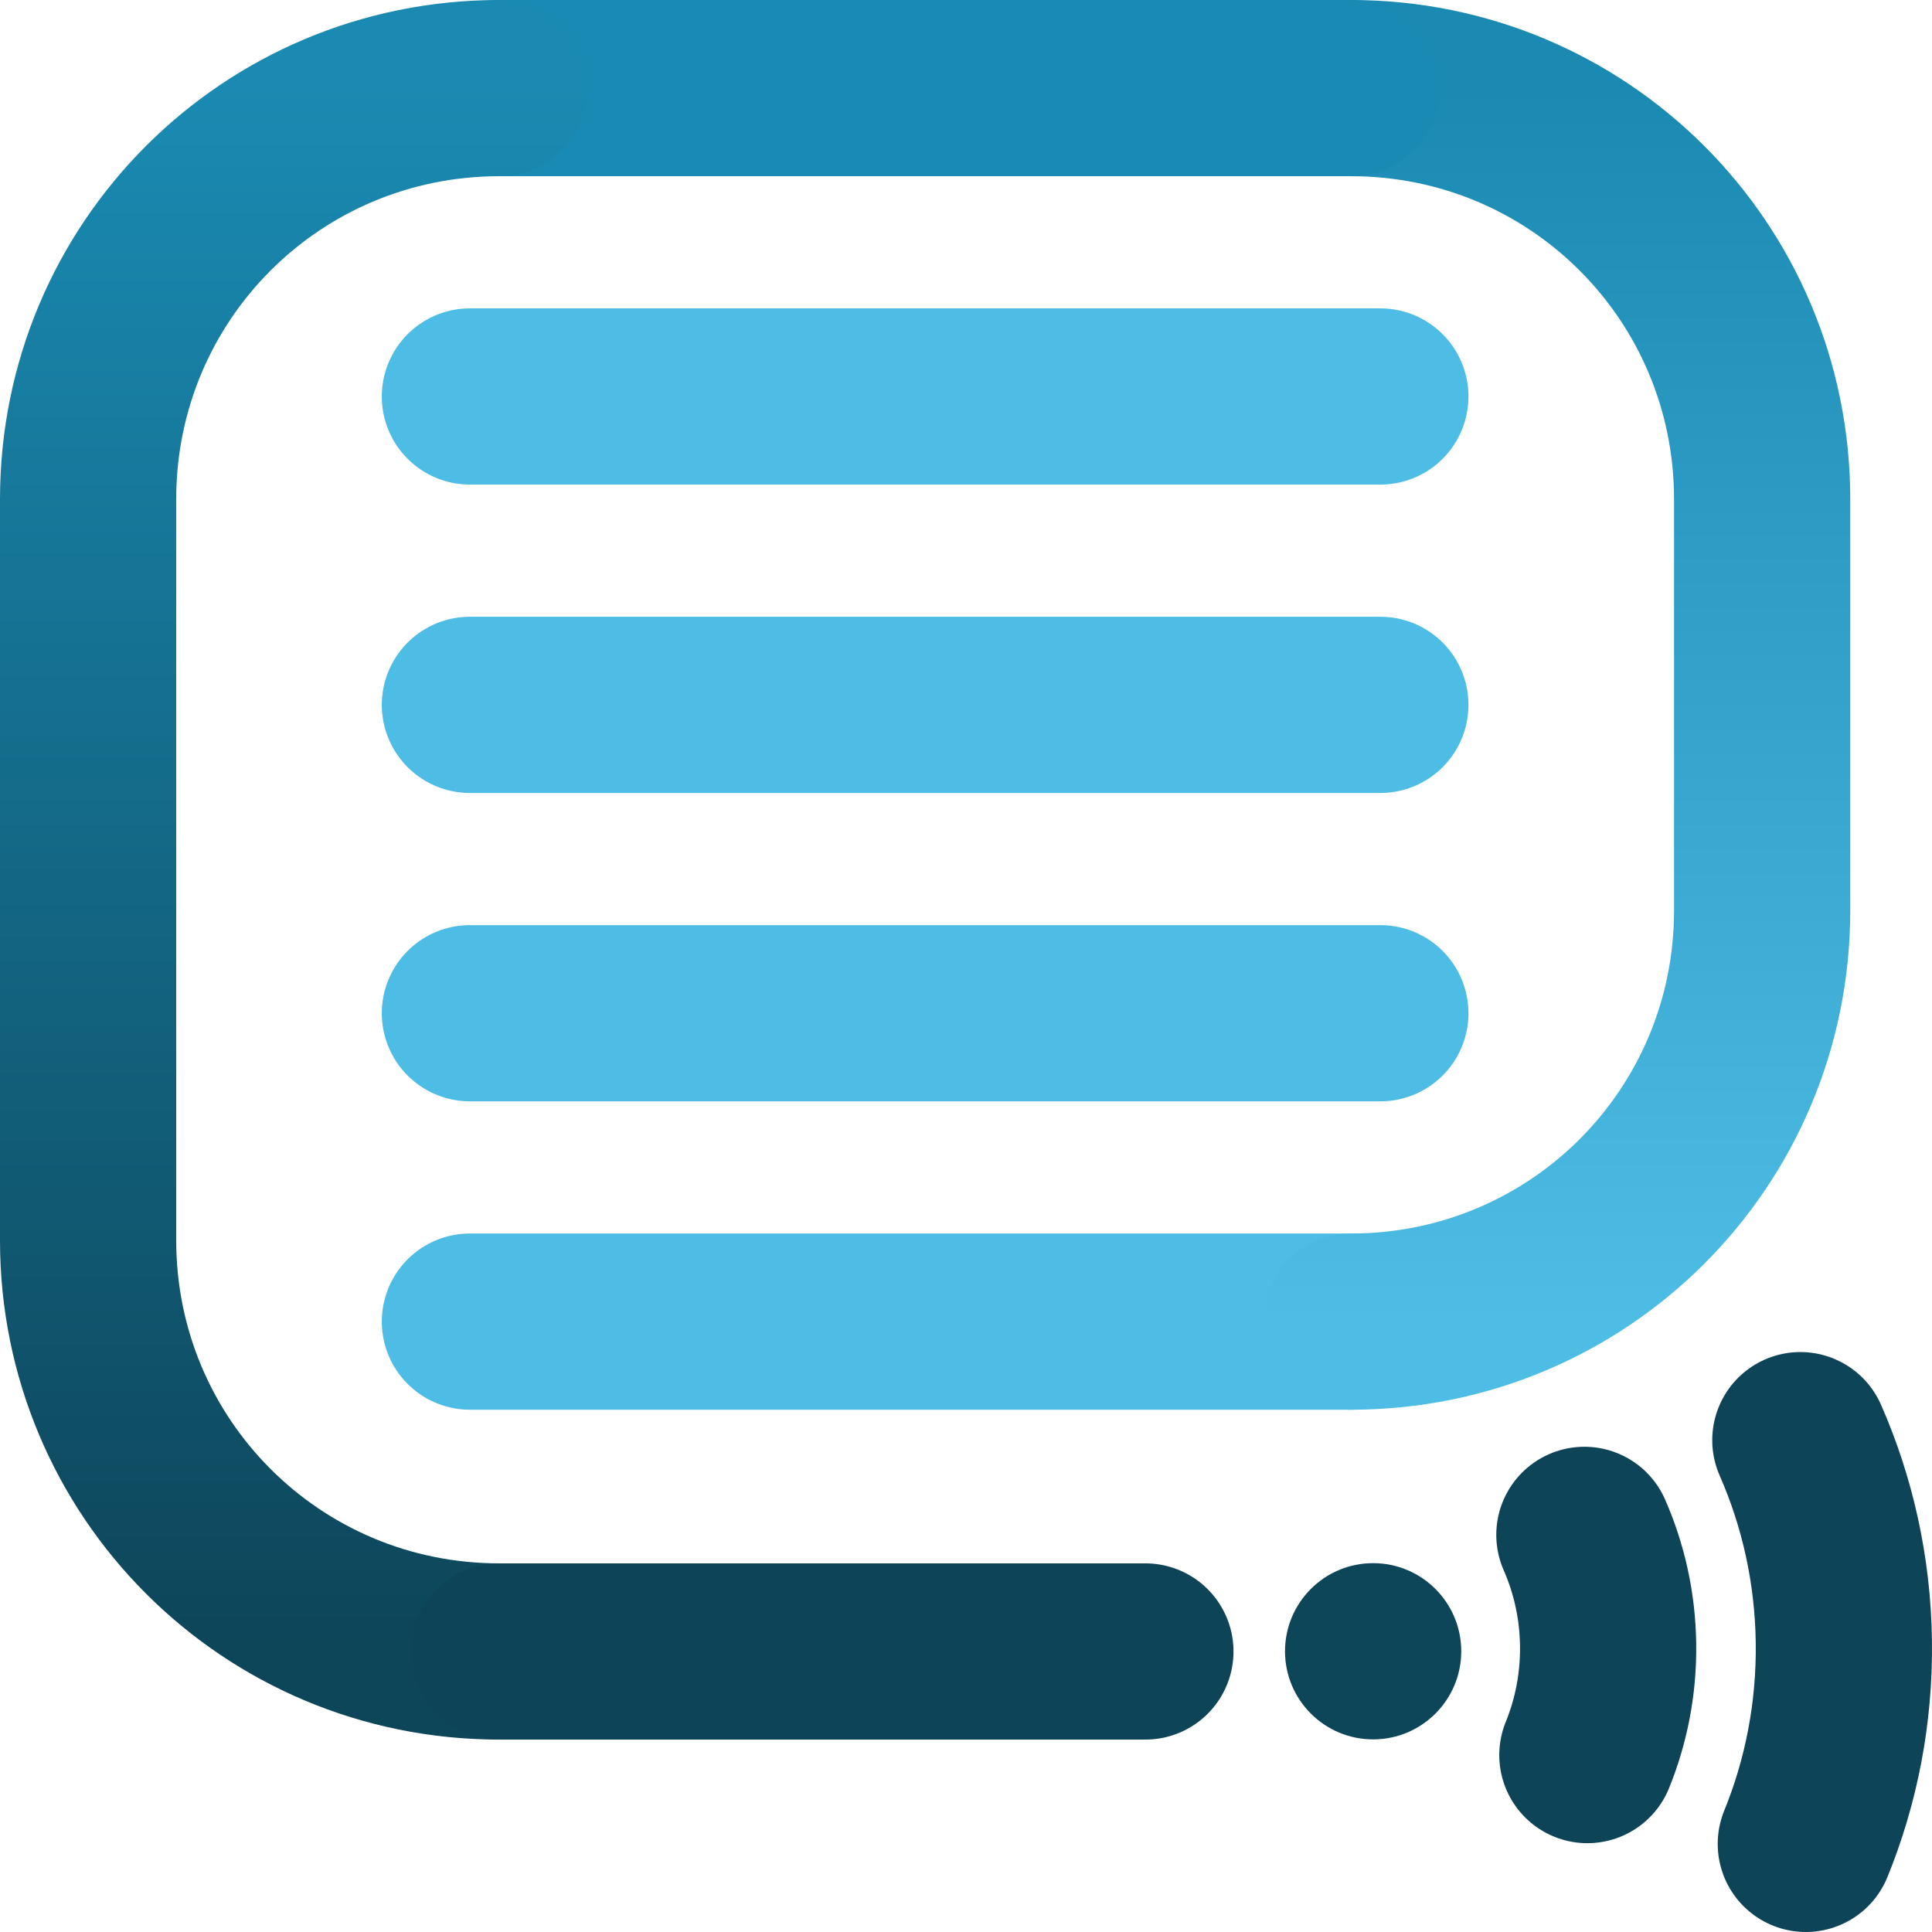
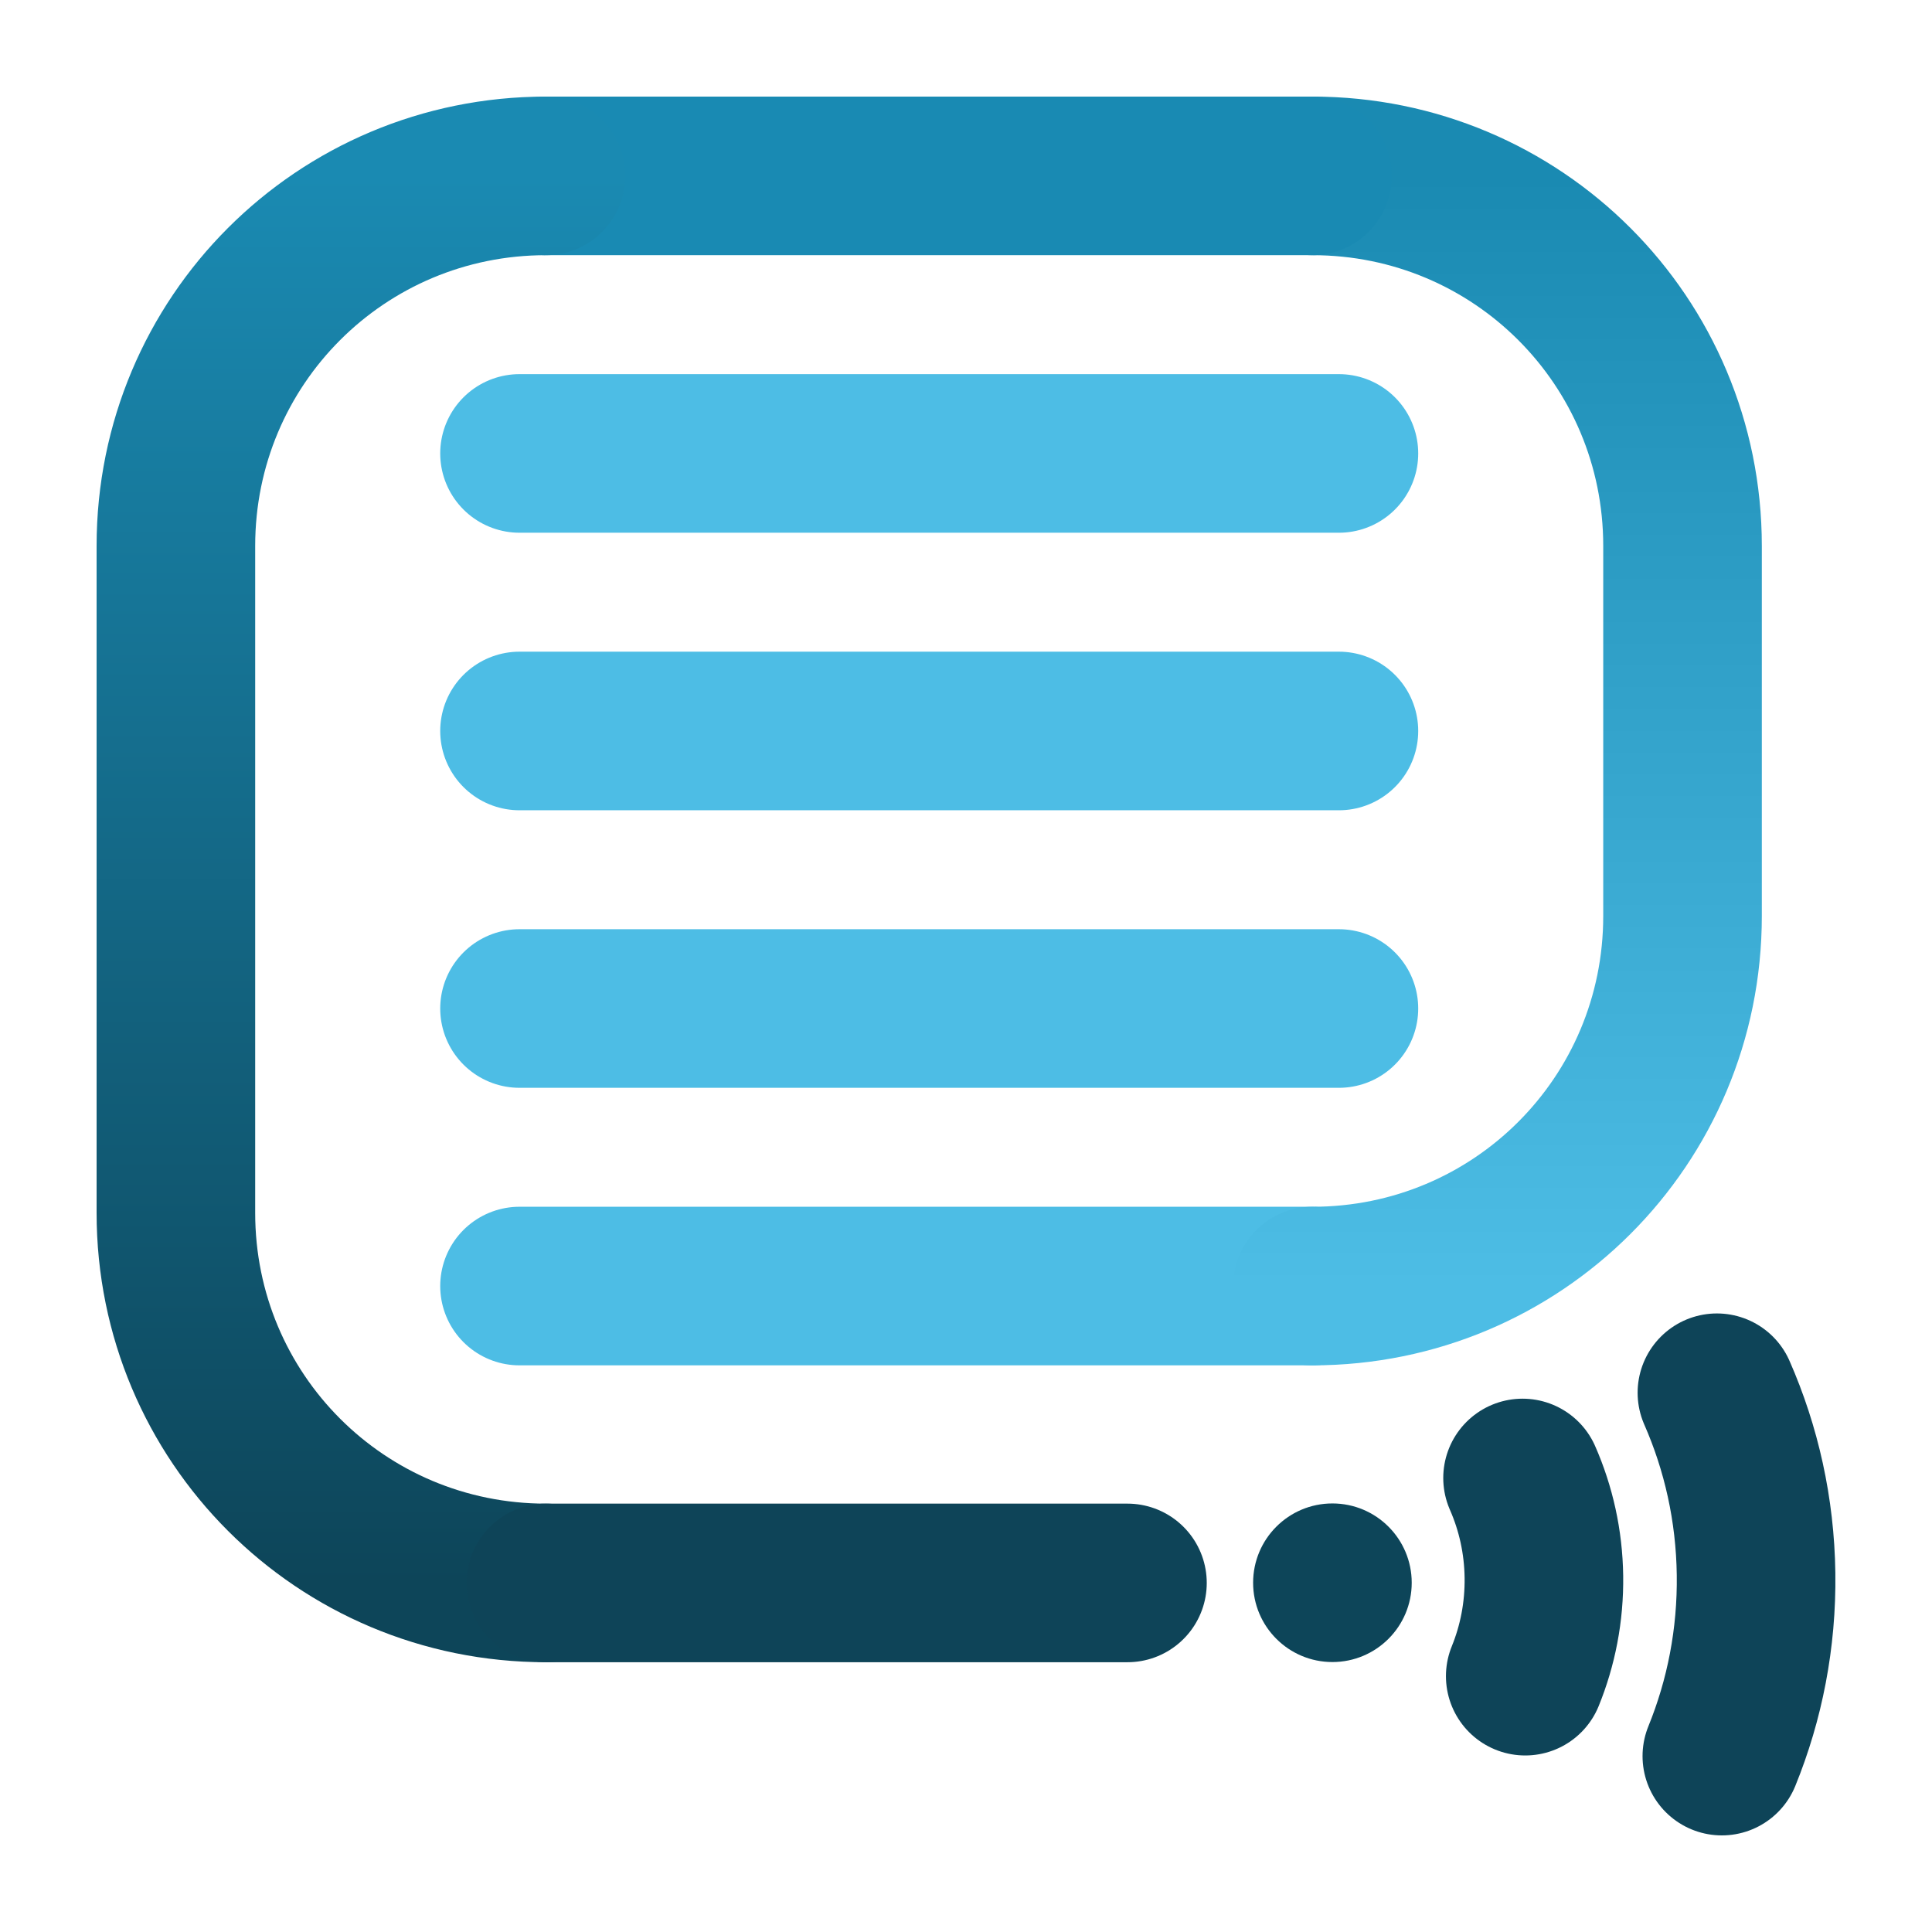
<svg xmlns="http://www.w3.org/2000/svg" xmlns:xlink="http://www.w3.org/1999/xlink" width="657.833" height="657.833" viewBox="0 0 174.052 174.052" version="1.1" id="svg5">
  <defs id="defs2">
    <linearGradient id="linearGradient48624">
      <stop style="stop-color:#1a8ab2;stop-opacity:1" offset="0" id="stop48620" />
      <stop style="stop-color:#0d4559;stop-opacity:1" offset="1" id="stop48622" />
    </linearGradient>
    <linearGradient id="linearGradient48331">
      <stop style="stop-color:#4dbde5;stop-opacity:1" offset="0" id="stop48327" />
      <stop style="stop-color:#1a8ab2;stop-opacity:1" offset="1" id="stop48329" />
    </linearGradient>
    <marker style="overflow:visible" id="Arrow1Sstart" refX="0" refY="0" orient="auto">
      <path transform="matrix(0.2,0,0,0.2,1.2,0)" style="fill:context-stroke;fill-rule:evenodd;stroke:context-stroke;stroke-width:1pt" d="M 0,0 5,-5 -12.5,0 5,5 Z" id="path1314" />
    </marker>
    <marker style="overflow:visible" id="Arrow2Mstart" refX="0" refY="0" orient="auto">
      <path transform="scale(0.6)" d="M 8.719,4.034 -2.207,0.016 8.719,-4.002 c -1.745,2.372 -1.735,5.617 -6e-7,8.035 z" style="fill:context-stroke;fill-rule:evenodd;stroke-width:0.625;stroke-linejoin:round" id="path1326" />
    </marker>
    <linearGradient xlink:href="#linearGradient48331" id="linearGradient1198" gradientUnits="userSpaceOnUse" x1="531.812" y1="1042.069" x2="531.812" y2="930.944" gradientTransform="translate(1249.569,-719.9715)" />
    <linearGradient xlink:href="#linearGradient48624" id="linearGradient1200" gradientUnits="userSpaceOnUse" x1="455.083" y1="930.944" x2="455.083" y2="1071.785" gradientTransform="translate(1249.569,-719.9715)" />
  </defs>
-   <g id="layer1">
+   <g id="layer1" transform="matrix(0.9,0,0,0.9,8.702581,8.702582)">
    <g id="g18933" transform="matrix(0.02177789,1.605296,-1.605296,0.02177789,478.2399,107.3765)" />
    <g id="g18933-0" transform="matrix(0.02177789,1.605296,-1.605296,0.02177789,917.4482,107.3765)" />
    <g id="g1954" transform="translate(-1659.673,-203.0346)">
      <path style="fill:none;stroke:#4dbde5;stroke-width:15.875;stroke-linecap:round;stroke-linejoin:miter;stroke-miterlimit:4;stroke-dasharray:none;stroke-opacity:1" d="m 1781.381,322.097 h -79.375" id="path47285-0-0-5" />
      <path style="fill:none;stroke:url(#linearGradient1198);stroke-width:15.875;stroke-linecap:round;stroke-linejoin:miter;stroke-miterlimit:4;stroke-dasharray:none;stroke-opacity:1" d="m 1781.381,210.972 c 20.521,0 37.042,16.521 37.042,37.042 v 37.042 c 0,20.521 -16.521,37.042 -37.042,37.042" id="path47283-1-2-9" />
      <path style="fill:none;stroke:#198ab3;stroke-width:15.875;stroke-linecap:round;stroke-linejoin:miter;stroke-miterlimit:4;stroke-dasharray:none;stroke-opacity:1" d="m 1704.652,210.972 h 76.729" id="path47636-9-6-7" />
      <path style="fill:none;stroke:url(#linearGradient1200);stroke-width:15.875;stroke-linecap:round;stroke-linejoin:miter;stroke-miterlimit:4;stroke-dasharray:none;stroke-opacity:1" d="m 1704.652,351.814 c -20.521,0 -37.042,-16.521 -37.042,-37.042 v -66.758 c 0,-20.521 16.52,-37.042 37.042,-37.042" id="path47634-4-6-0" />
      <path style="fill:none;stroke:#0e4458;stroke-width:15.875;stroke-linecap:round;stroke-linejoin:miter;stroke-miterlimit:4;stroke-dasharray:none;stroke-opacity:1" d="m 1762.86,351.814 h -58.208" id="path42008-0-6-2-9-9" />
      <path style="fill:none;stroke:#4dbde5;stroke-width:15.875;stroke-linecap:round;stroke-linejoin:miter;stroke-miterlimit:4;stroke-dasharray:none;stroke-opacity:1" d="M 1784.027,238.753 H 1702.006" id="path42006-4-2-2-4-6" />
      <path style="fill:none;stroke:#4dbde5;stroke-width:15.875;stroke-linecap:round;stroke-linejoin:miter;stroke-miterlimit:4;stroke-dasharray:none;stroke-opacity:1" d="M 1784.027,294.316 H 1702.006" id="path42004-8-6-6-5-6" />
      <path style="fill:none;stroke:#4dbde5;stroke-width:15.875;stroke-linecap:round;stroke-linejoin:miter;stroke-miterlimit:4;stroke-dasharray:none;stroke-opacity:1" d="M 1784.027,266.535 H 1702.006" id="path21468-4-5-3-8-9-1-6-6-0-4" />
      <g id="g1356" transform="translate(-0.1181939)">
        <path style="fill:none;stroke:#0e4458;stroke-width:15.875;stroke-linecap:round;stroke-linejoin:miter;stroke-miterlimit:4;stroke-dasharray:none;stroke-opacity:1" d="m 1802.527,341.309 c 1.331,3.031 2.09,6.374 2.137,9.892 0.048,3.519 -0.62,6.88 -1.868,9.947" id="path42012-1-6-0-9-0" />
        <path style="fill:none;stroke:#0e4458;stroke-width:15.875;stroke-linecap:round;stroke-linejoin:miter;stroke-miterlimit:4;stroke-dasharray:none;stroke-opacity:1" d="m 1821.983,332.777 c 2.44,5.558 3.831,11.685 3.918,18.136 0.088,6.451 -1.136,12.614 -3.425,18.236" id="path42010-6-0-4-9-3" />
        <circle style="fill:#0d4559;fill-opacity:1;stroke:none;stroke-width:11.906;stroke-linecap:round;stroke-miterlimit:4;stroke-dasharray:none;stroke-opacity:1;paint-order:stroke fill markers" id="path35434-7-9-4-5-7-8-7" cx="1783.495" cy="351.796" r="7.938" />
      </g>
    </g>
  </g>
</svg>
